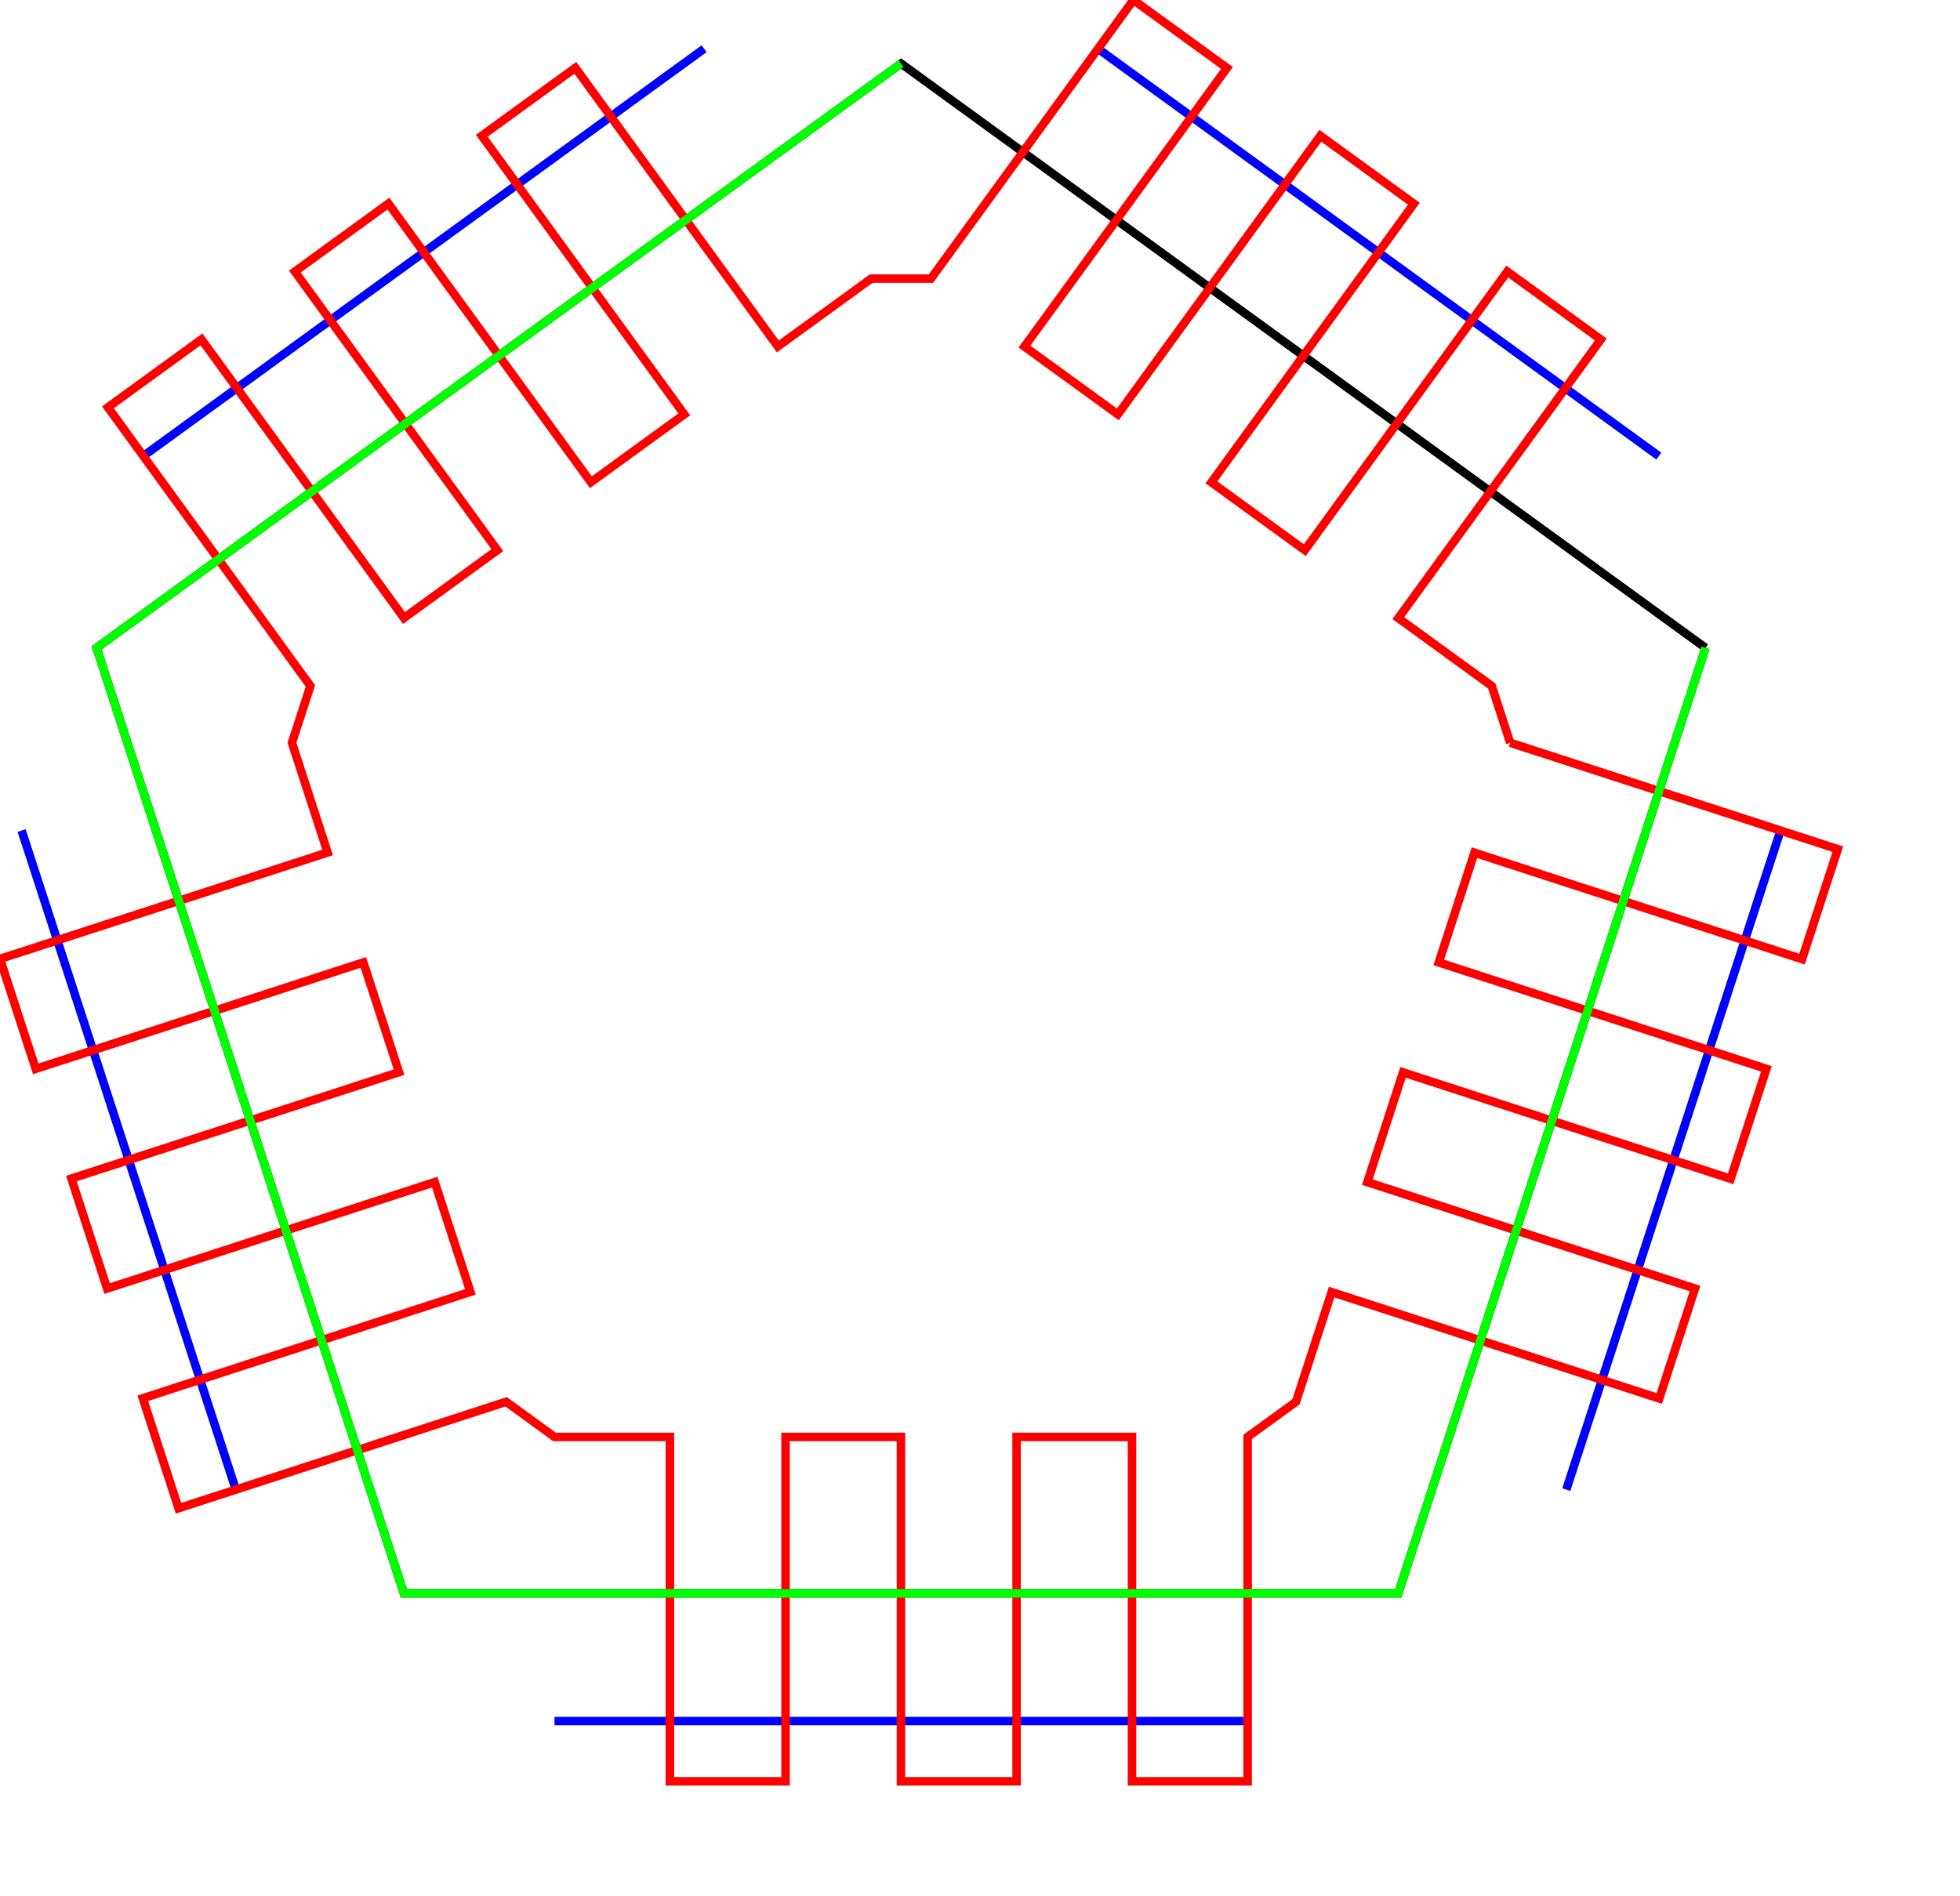
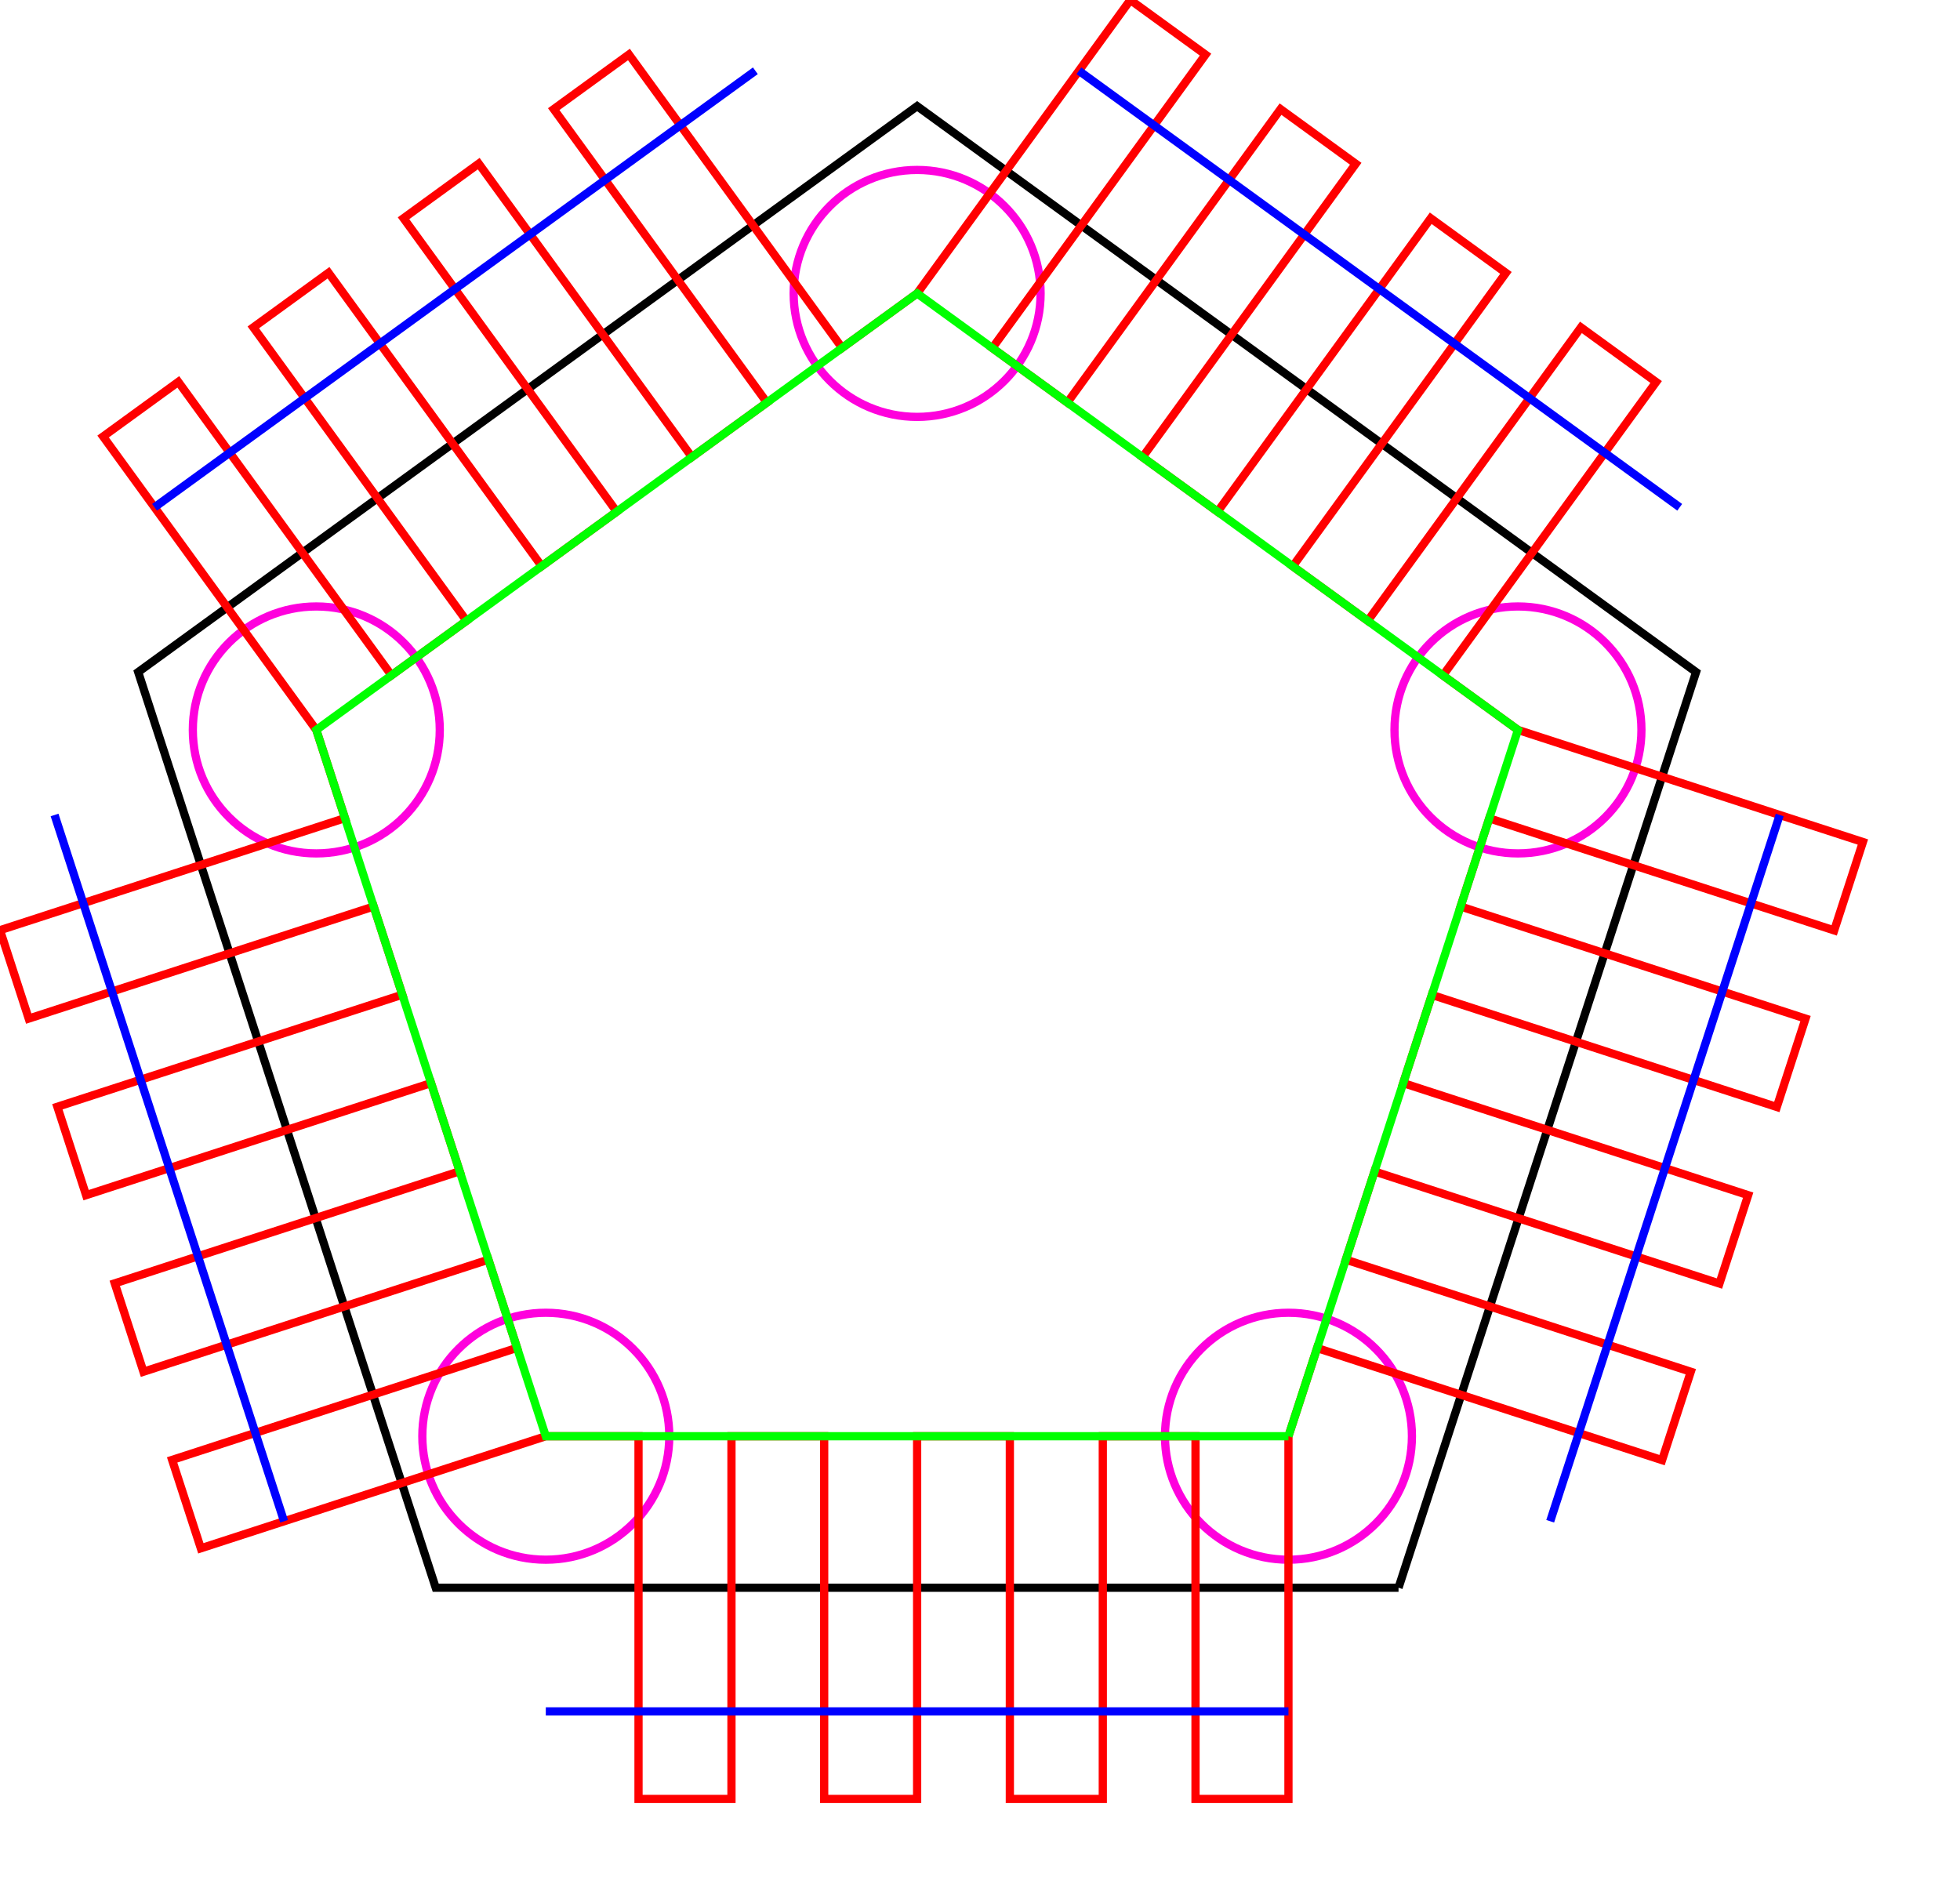
- <svg xmlns="http://www.w3.org/2000/svg" baseProfile="tiny" height="59mm" version="1.2" width="61mm">
+ <svg xmlns="http://www.w3.org/2000/svg" baseProfile="full" height="61mm" version="1.1" width="63mm">
  <defs />
-   <polyline fill="none" points="209.437,97.722 184.241,175.267" stroke="rgb(0%,0%,100%)" />
-   <polyline fill="none" points="146.758,202.499 65.223,202.499" stroke="rgb(0%,0%,100%)" />
-   <polyline fill="none" points="27.74,175.267 2.544,97.722" stroke="rgb(0%,0%,100%)" />
-   <polyline fill="none" points="16.861,53.658 82.825,5.733" stroke="rgb(0%,0%,100%)" />
-   <polyline fill="none" points="129.156,5.733 195.119,53.659" stroke="rgb(0%,0%,100%)" />
-   <polyline fill="none" points="200.62,76.229 164.475,187.473 47.506,187.473 11.361,76.229 105.991,7.476 200.62,76.229" stroke="rgb(0%,0%,0%)" />
-   <polyline fill="none" points="177.64,87.39 216.176,99.912 211.973,112.848 173.436,100.326 169.241,113.239 207.778,125.76 203.575,138.696 165.038,126.174 160.842,139.087 199.379,151.608 195.176,164.544 156.639,152.023 152.444,164.935 146.758,169.066 146.758,209.586 133.156,209.586 133.156,169.066 119.579,169.066 119.579,209.586 105.978,209.586 105.978,169.066 92.401,169.066 92.401,209.586 78.8,209.586 78.8,169.066 65.223,169.066 59.537,164.935 21,177.457 16.797,164.521 55.334,152 51.138,139.087 12.602,151.608 8.399,138.672 46.935,126.151 42.74,113.239 4.203,125.76 0.0,112.824 38.536,100.303 34.341,87.39 36.513,80.706 12.696,47.925 23.7,39.93 47.517,72.712 58.501,64.731 34.684,31.95 45.688,23.955 69.505,56.736 80.489,48.756 56.672,15.975 67.676,7.98 91.493,40.761 102.477,32.781 109.505,32.781 133.321,0.0 144.325,7.995 120.508,40.776 131.492,48.756 155.309,15.975 166.313,23.97 142.496,56.751 153.48,64.731 177.297,31.95 188.301,39.945 164.484,72.726 175.468,80.706 177.64,87.39" stroke="rgb(100%,0%,0%)" />
-   <polyline fill="none" points="200.62,76.229 164.475,187.473 47.506,187.473 11.361,76.229 105.991,7.476" stroke="rgb(0%,100%,0%)" />
+   <circle cx="156.528" cy="174.486" r="15" style="fill:none;stroke:#ff00dd" />
+   <circle cx="66.306" cy="174.486" r="15" style="fill:none;stroke:#ff00dd" />
+   <circle cx="38.426" cy="88.679" r="15" style="fill:none;stroke:#ff00dd" />
+   <circle cx="111.417" cy="35.647" r="15" style="fill:none;stroke:#ff00dd" />
+   <circle cx="184.409" cy="88.679" r="15" style="fill:none;stroke:#ff00dd" />
+   <polyline points="169.901,192.892 52.933,192.892 16.788,81.648 111.417,12.896 206.047,81.648 169.901,192.892" style="fill:none;stroke:#000000" />
+   <polyline points="184.409,88.679 226.315,102.295 222.826,113.034 180.919,99.418 177.438,110.131 219.345,123.747 215.856,134.486 173.949,120.869 170.468,131.582 212.375,145.199 208.886,155.937 166.979,142.321 163.498,153.034 205.405,166.65 201.916,177.389 160.009,163.773 156.528,174.486 156.528,174.486 156.528,218.549 145.237,218.549 145.237,174.486 133.973,174.486 133.973,218.549 122.681,218.549 122.681,174.486 111.417,174.486 111.417,218.549 100.126,218.549 100.126,174.486 88.862,174.486 88.862,218.549 77.57,218.549 77.57,174.486 66.306,174.486 66.306,174.486 24.399,188.102 20.91,177.363 62.817,163.747 59.336,153.034 17.429,166.65 13.94,155.912 55.847,142.295 52.366,131.582 10.459,145.199 6.97,134.46 48.876,120.844 45.396,110.131 3.489,123.747 0.0,113.008 41.906,99.392 38.426,88.679 38.426,88.679 12.526,53.031 21.661,46.394 47.56,82.042 56.674,75.421 30.774,39.773 39.909,33.136 65.808,68.784 74.921,62.163 49.022,26.515 58.157,19.879 84.056,55.526 93.169,48.905 67.27,13.258 76.405,6.621 102.304,42.268 111.417,35.647 111.418,35.647 137.317,0.0 146.452,6.637 120.552,42.284 129.665,48.905 155.565,13.258 164.7,19.895 138.8,55.542 147.913,62.163 173.813,26.516 182.947,33.153 157.048,68.8 166.161,75.421 192.06,39.774 201.195,46.41 175.296,82.058 184.409,88.679 184.409,88.679" style="fill:none;stroke:#ff0000" />
+   <polyline points="156.528,174.486 66.306,174.486 38.426,88.679 111.417,35.647 184.409,88.679 156.528,174.486" style="fill:none;stroke:#00ff00" />
+   <polyline points="216.206,99.011 188.325,184.817" style="fill:none;stroke:#0000ff" />
+   <polyline points="156.528,207.919 66.306,207.919" style="fill:none;stroke:#0000ff" />
+   <polyline points="34.509,184.817 6.629,99.01" style="fill:none;stroke:#0000ff" />
+   <polyline points="18.774,61.631 91.766,8.599" style="fill:none;stroke:#0000ff" />
+   <polyline points="131.069,8.6 204.06,61.631" style="fill:none;stroke:#0000ff" />
</svg>
